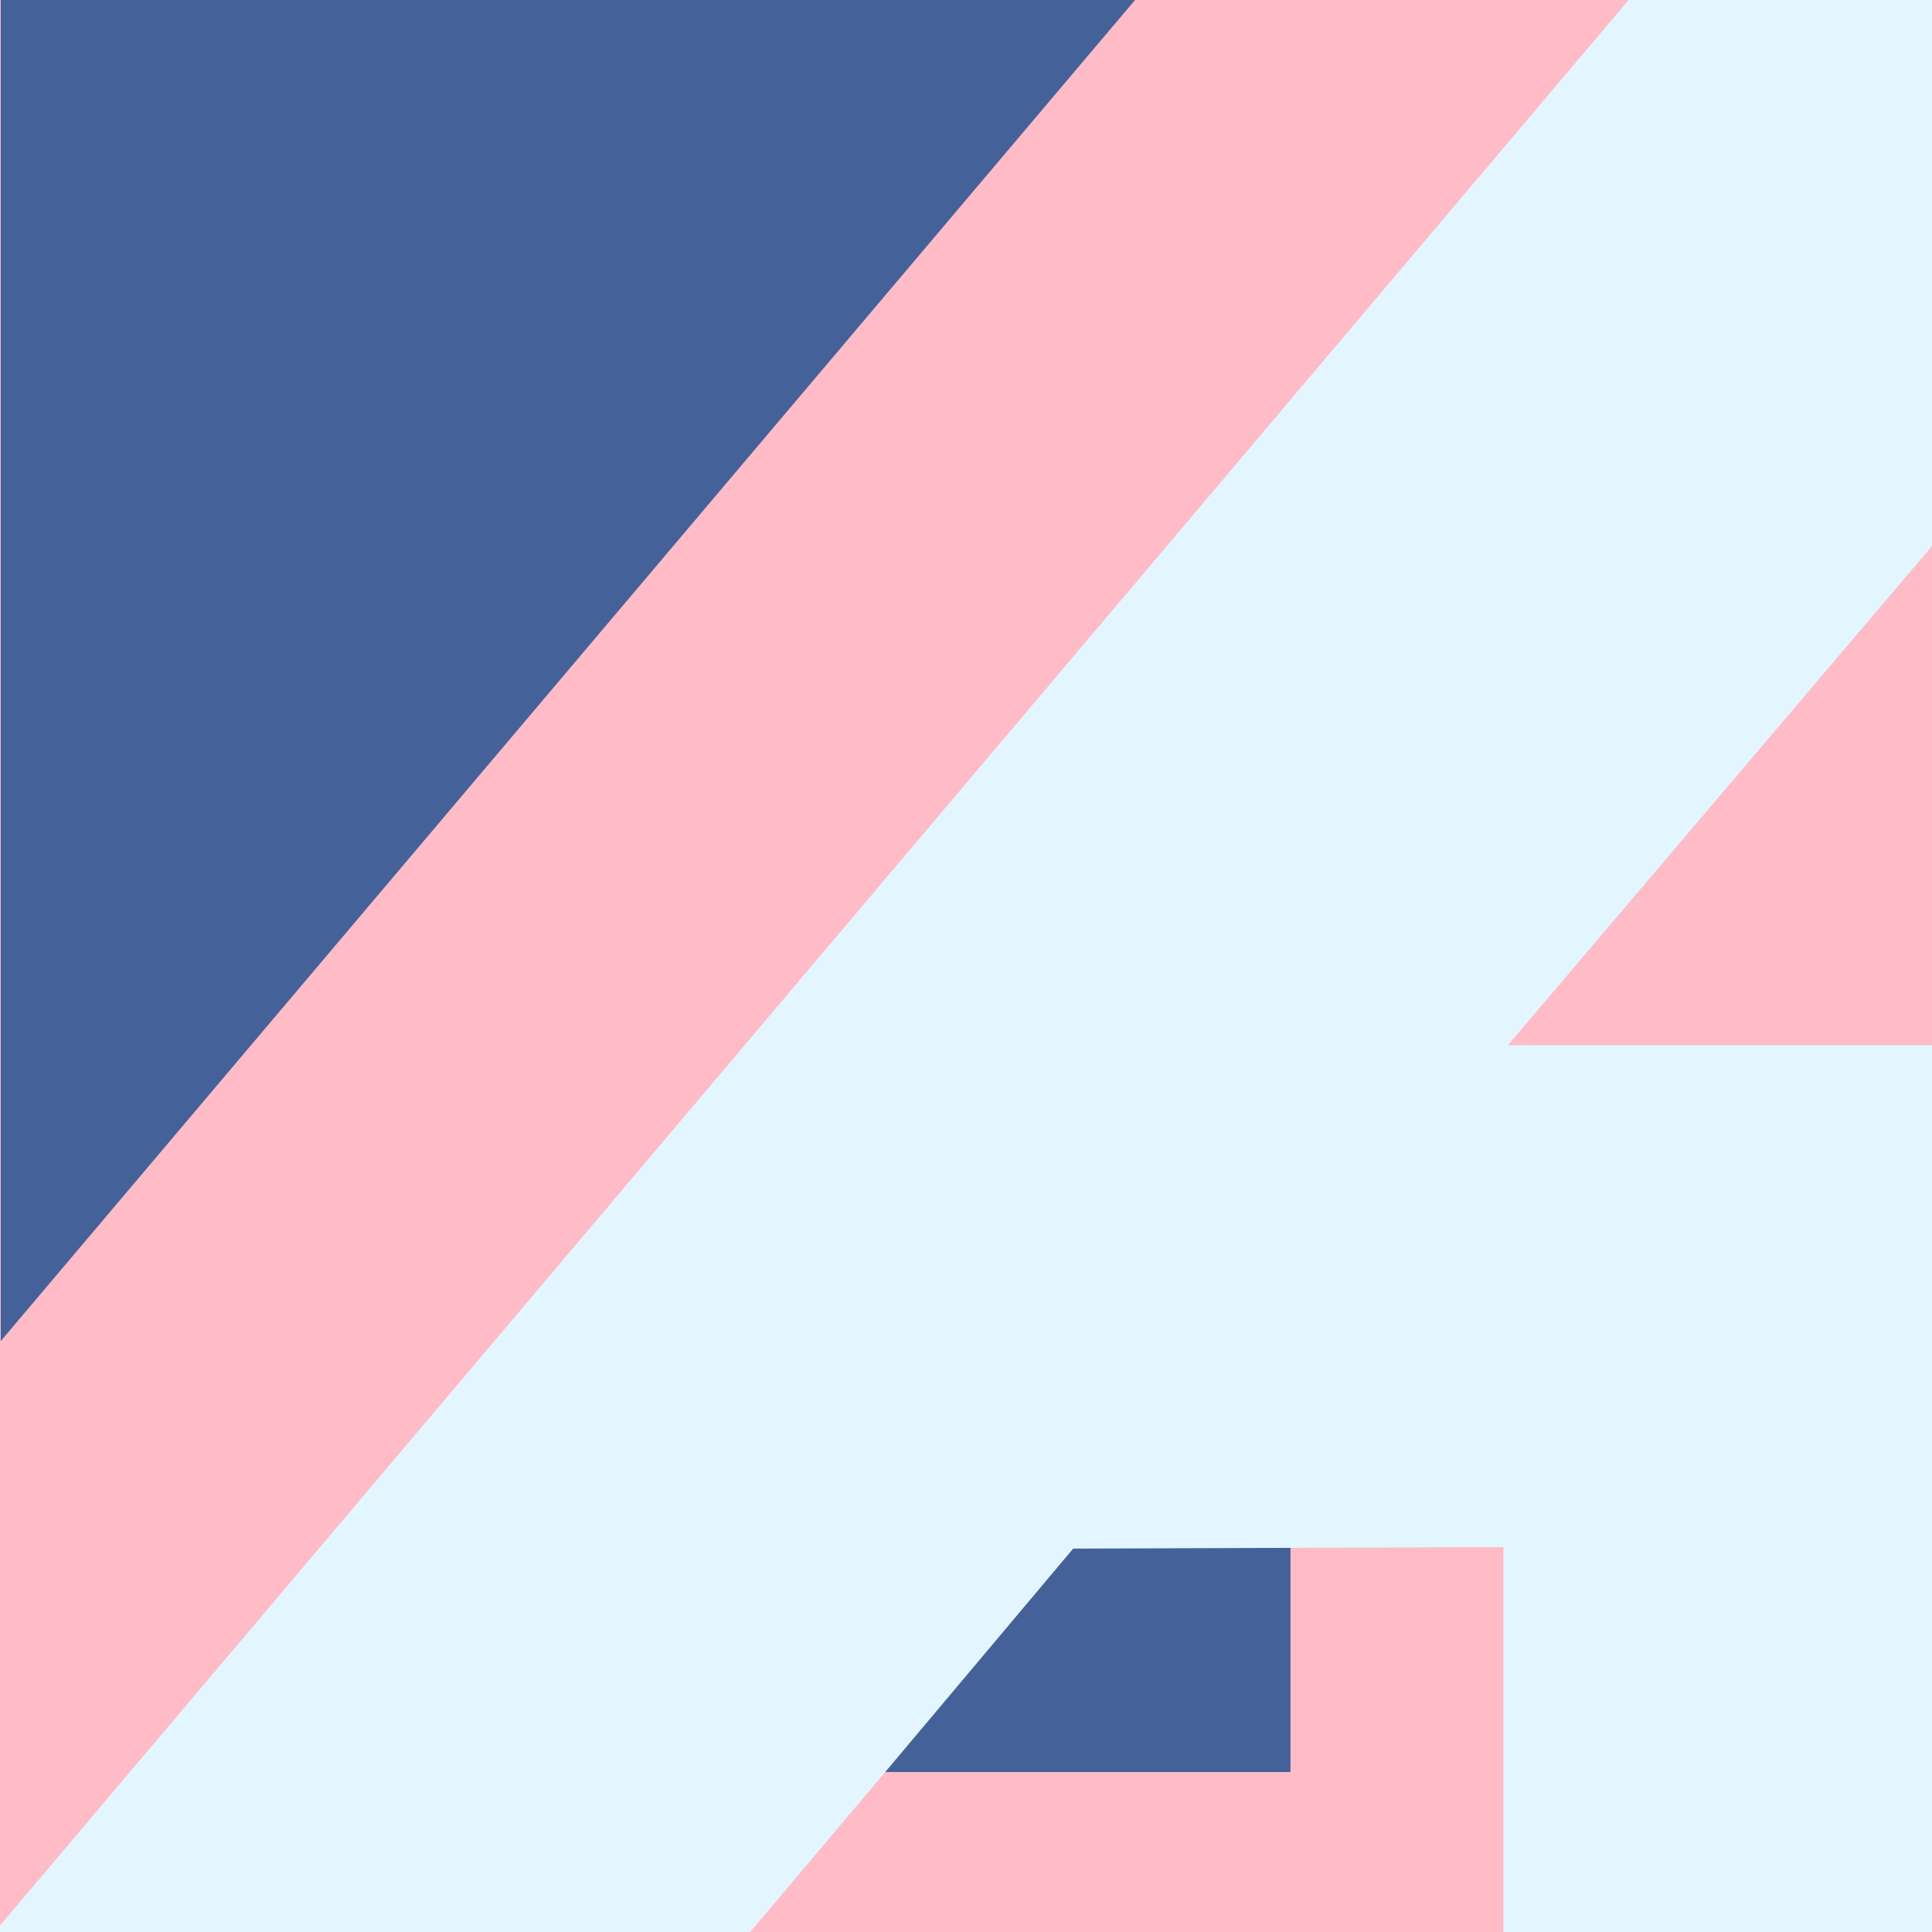
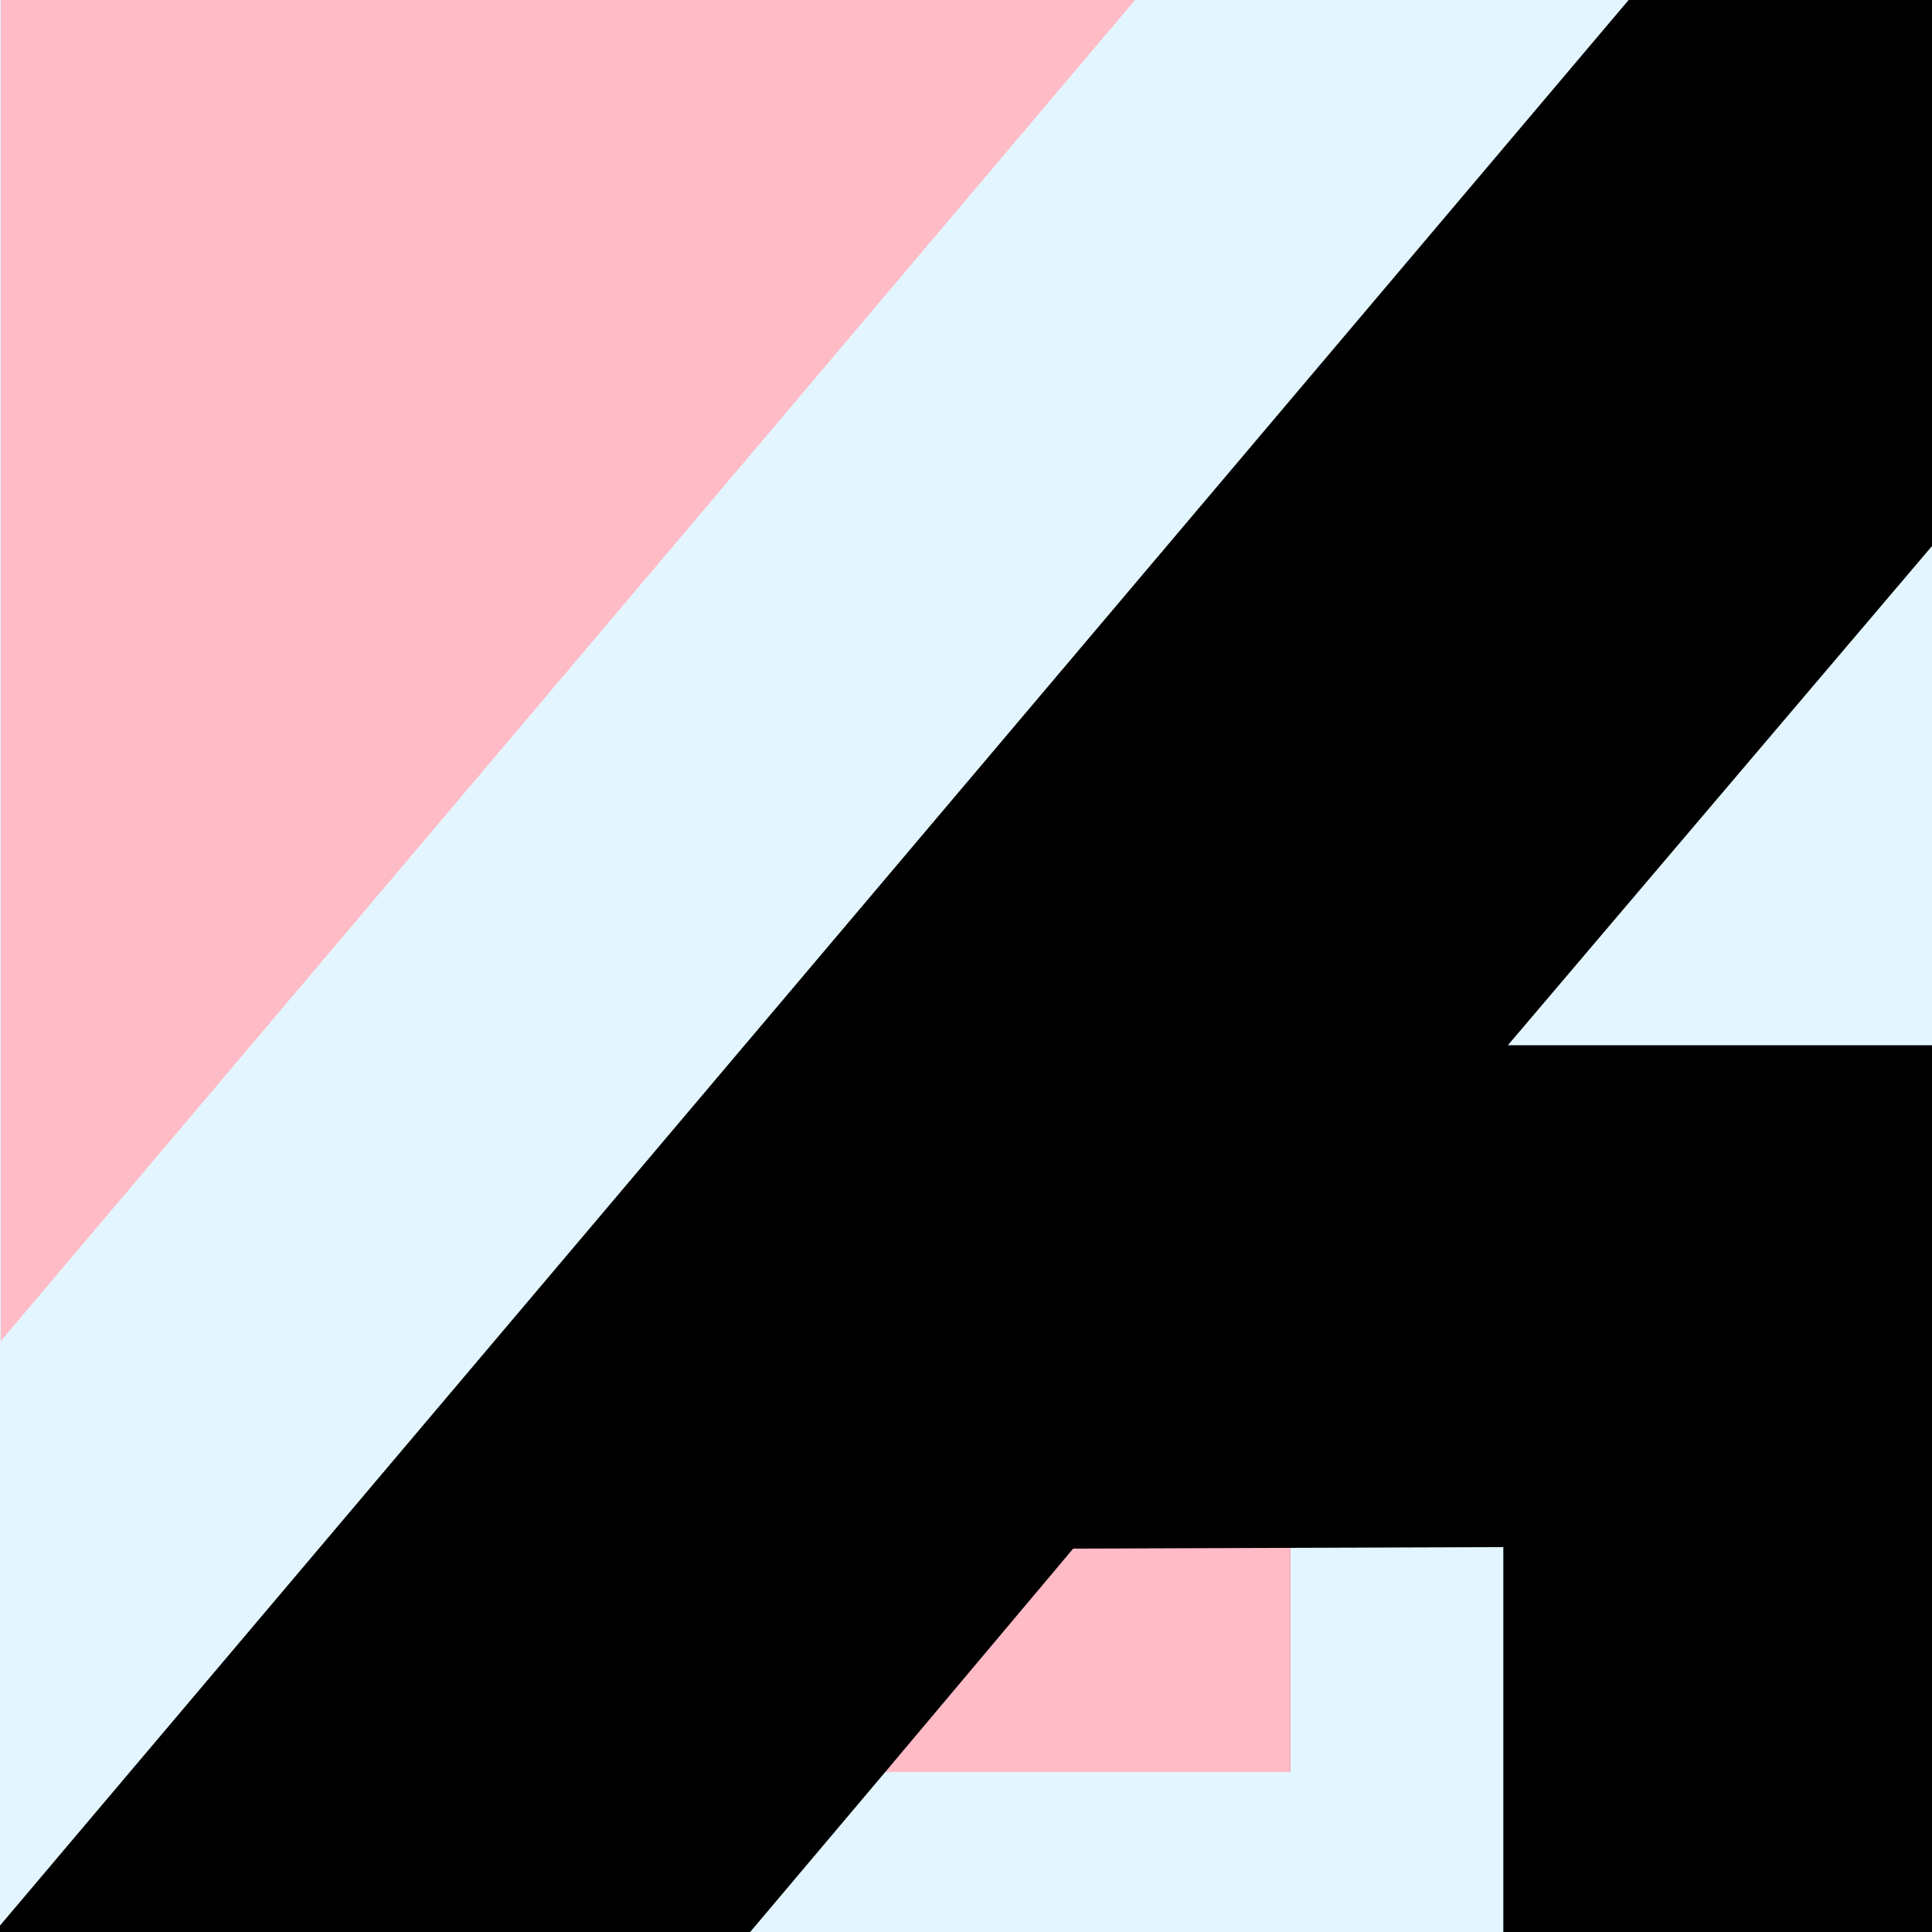
- <svg xmlns="http://www.w3.org/2000/svg" width="256" height="256" viewBox="0 0 256 256">
-   <path fill="#e3f6ff" d="M-.3 0h256.5v256H-.3z" />
-   <path fill="#ffbbc6" d="M215.8 0L-.3 255.5V0h216.1z" />
-   <path fill="#446299" d="M150.4 0L.1 177.7V0h150.3z" />
-   <path fill="#ffbbc6" d="M256.3 72l-56.5 66.5h56.5V72zM171 205.1v29.7h-53.7L99.4 256h99.8v-51l-28.2.1z" />
-   <path fill="#446299" d="M171 205.1l-28.8.1-24.9 29.6H171v-29.7z" />
+ <svg xmlns="http://www.w3.org/2000/svg" version="1.1" id="Layer_1" x="0px" y="0px" viewBox="0 0 256 256" style="enable-background:new 0 0 256 256;" xml:space="preserve">
+   <style type="text/css">
+ 	.st0{fill:#E3F6FF;}
+ 	.st1{fill:#FFBBC6;}
+ </style>
+   <path d="M-0.3,0h256.5v256H-0.3V0z" />
+   <path class="st0" d="M215.8,0L-0.3,255.5V0H215.8z" />
+   <path class="st1" d="M150.4,0L0.1,177.7V0H150.4L150.4,0z" />
+   <path class="st0" d="M256.3,72l-56.5,66.5h56.5V72z M171,205.1v29.7h-53.7L99.4,256h99.8v-51L171,205.1L171,205.1z" />
+   <path class="st1" d="M171,205.1l-28.8,0.1l-24.9,29.6H171V205.1L171,205.1z" />
</svg>
